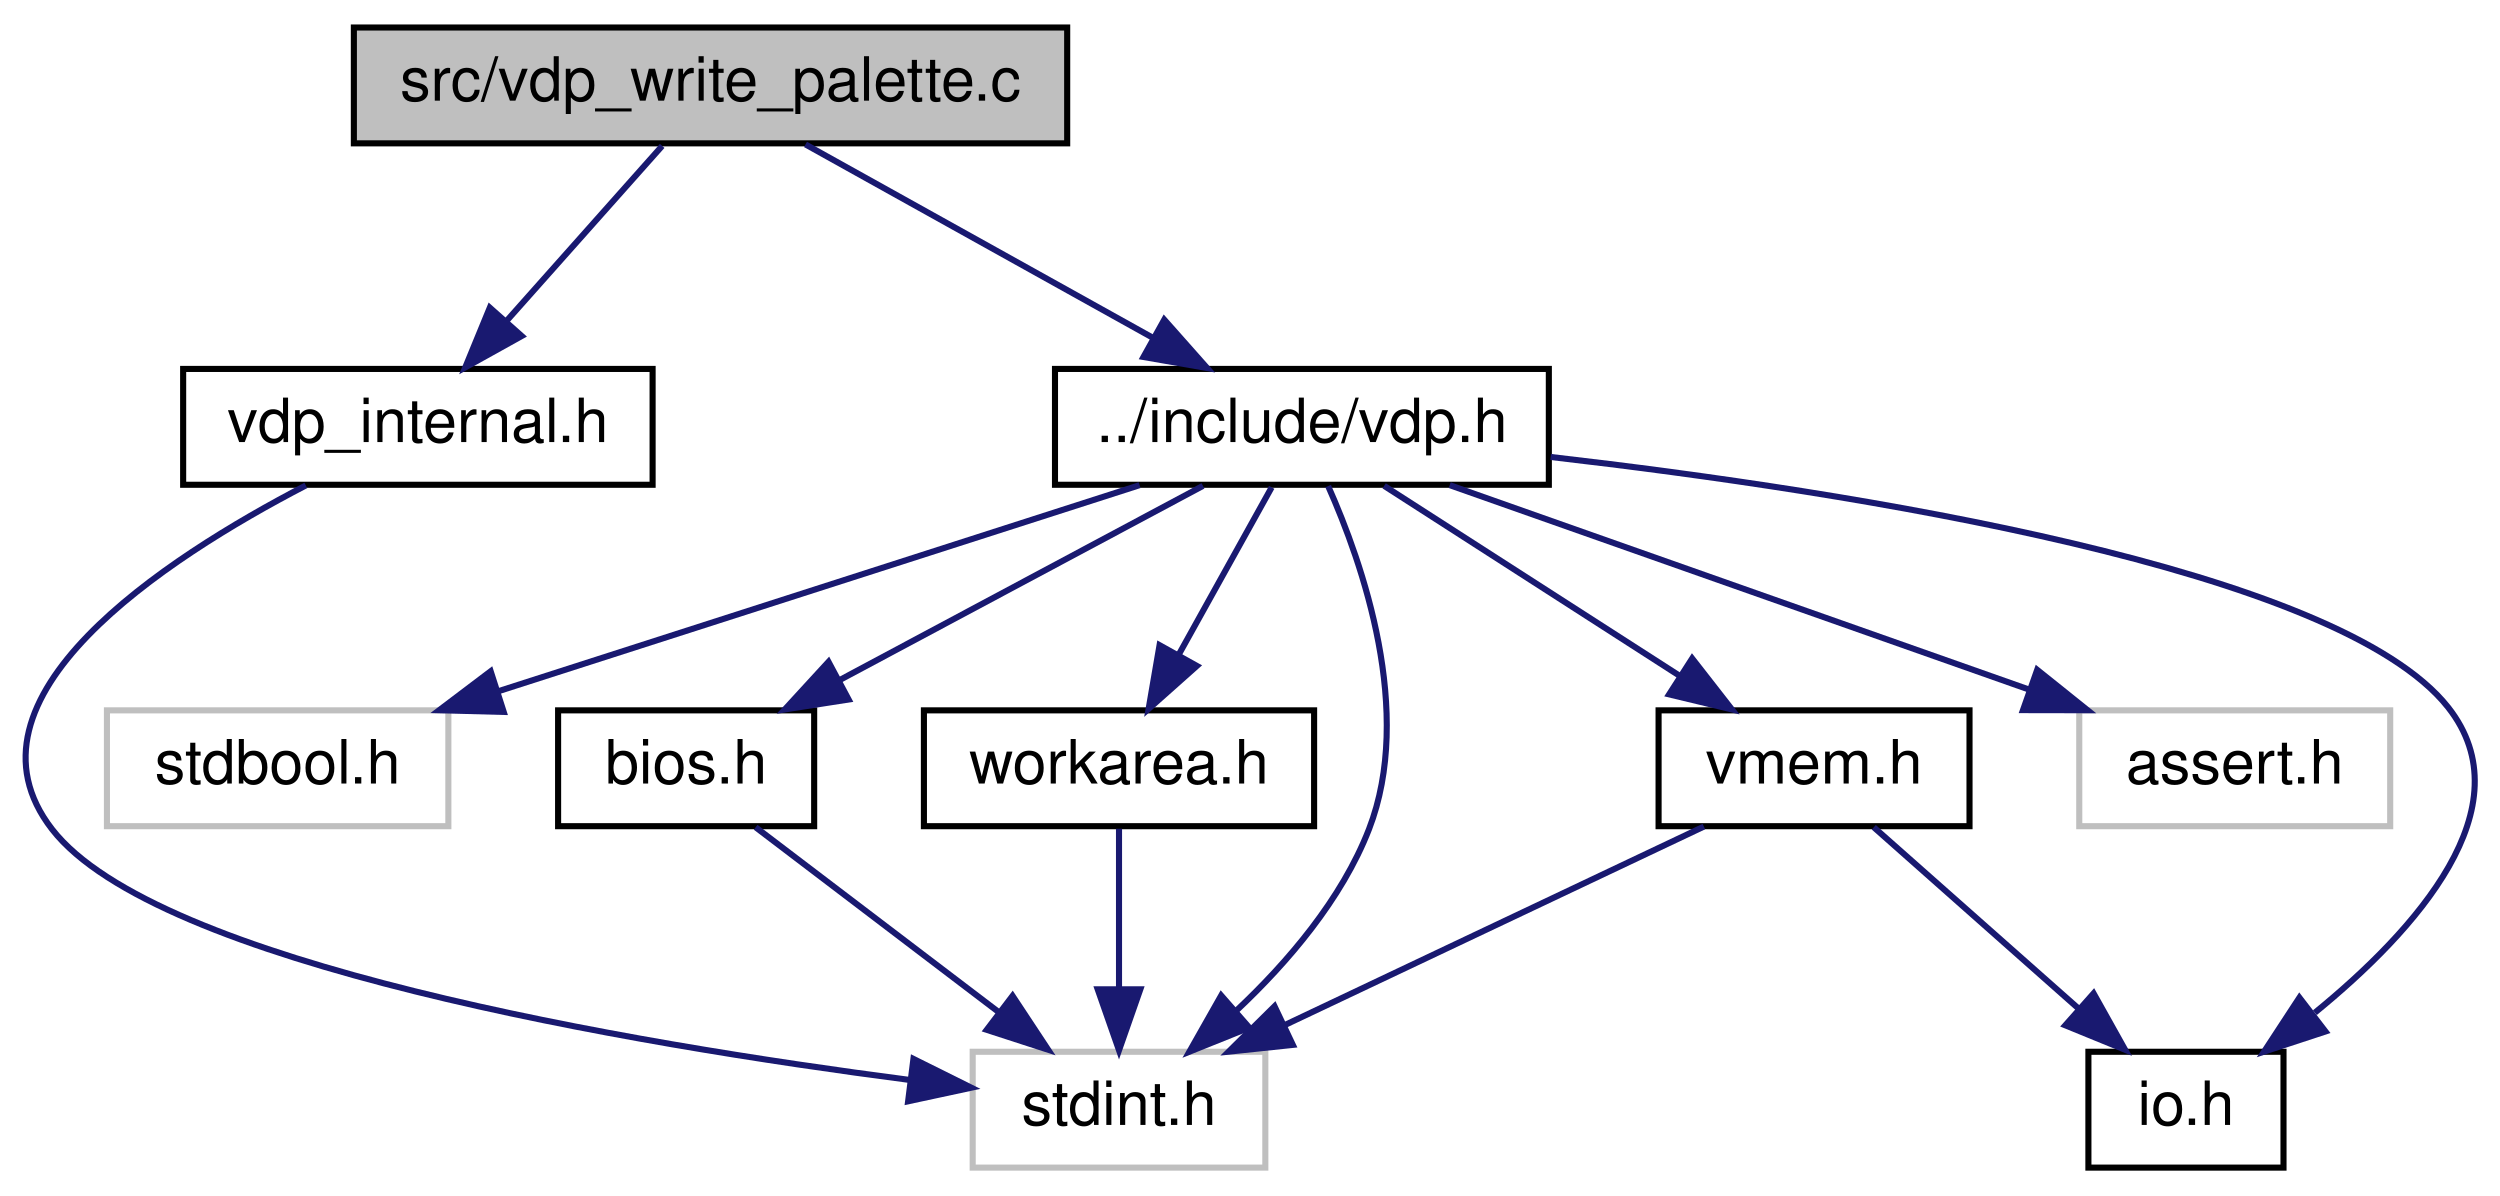
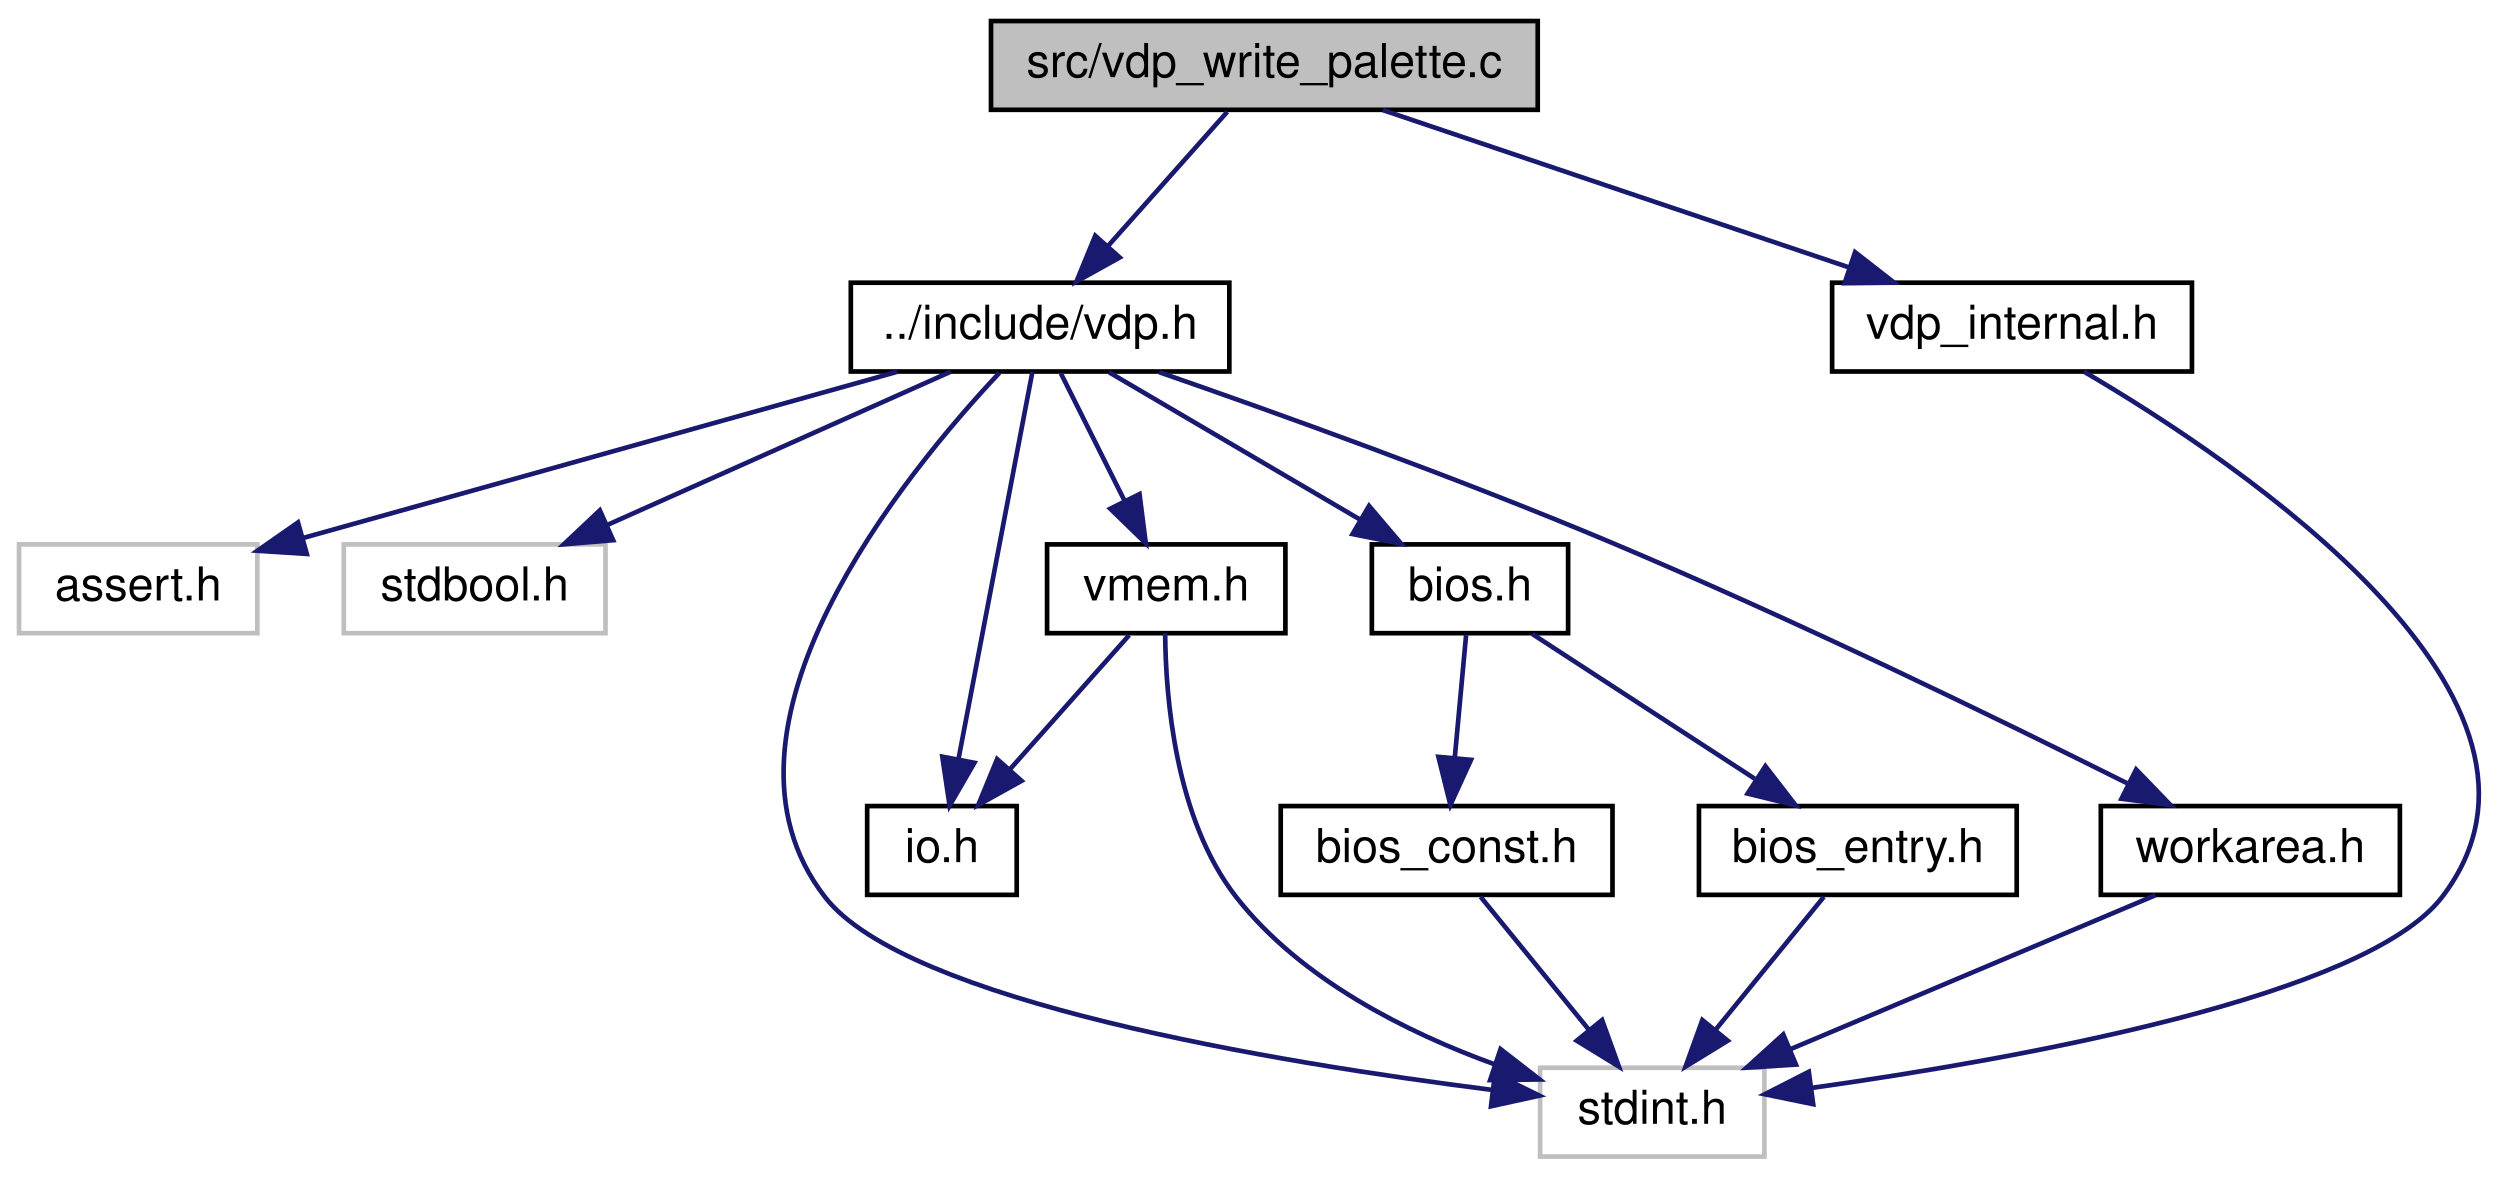
- <svg xmlns="http://www.w3.org/2000/svg" xmlns:xlink="http://www.w3.org/1999/xlink" width="410pt" height="196pt" viewBox="0.00 0.00 410.05 196.00">
-   <g id="graph0" class="graph" transform="scale(1 1) rotate(0) translate(4 192)">
+ <svg xmlns="http://www.w3.org/2000/svg" xmlns:xlink="http://www.w3.org/1999/xlink" width="535pt" height="252pt" viewBox="0.00 0.00 534.85 252.00">
+   <g id="graph0" class="graph" transform="scale(1 1) rotate(0) translate(4 248)">
    <g id="node1" class="node">
      <g id="a_node1">
        <a xlink:title="Copyright (c) 2021 Daishi Mori (mori0091)">
-           <polygon fill="#bfbfbf" stroke="black" points="54.04,-168.5 54.04,-187.5 171.04,-187.5 171.04,-168.5 54.04,-168.5" />
-           <text text-anchor="middle" x="112.54" y="-175.5" font-family="Helvetica,sans-Serif" font-size="10.00">src/vdp_write_palette.c</text>
+           <polygon fill="#bfbfbf" stroke="black" points="208,-224.5 208,-243.5 325,-243.5 325,-224.5 208,-224.5" />
+           <text text-anchor="middle" x="266.5" y="-231.5" font-family="Helvetica,sans-Serif" font-size="10.00">src/vdp_write_palette.c</text>
        </a>
      </g>
    </g>
    <g id="node2" class="node">
      <g id="a_node2">
        <a xlink:href="vdp_8h.html" target="_top" xlink:title="Data types and functions for VDP (Video Display Proccessor) access.">
-           <polygon fill="none" stroke="black" points="169.04,-112.5 169.04,-131.5 250.04,-131.5 250.04,-112.5 169.04,-112.5" />
-           <text text-anchor="middle" x="209.54" y="-119.5" font-family="Helvetica,sans-Serif" font-size="10.00">../include/vdp.h</text>
+           <polygon fill="none" stroke="black" points="178,-168.5 178,-187.5 259,-187.5 259,-168.5 178,-168.5" />
+           <text text-anchor="middle" x="218.5" y="-175.5" font-family="Helvetica,sans-Serif" font-size="10.00">../include/vdp.h</text>
        </a>
      </g>
    </g>
    <g id="edge1" class="edge">
-       <path fill="none" stroke="midnightblue" d="M128.12,-168.32C143.54,-159.74 167.35,-146.49 185.25,-136.52" />
-       <polygon fill="midnightblue" stroke="midnightblue" points="186.96,-139.58 193.99,-131.65 183.55,-133.46 186.96,-139.58" />
+       <path fill="none" stroke="midnightblue" d="M258.57,-224.08C251.65,-216.3 241.43,-204.8 233.05,-195.37" />
+       <polygon fill="midnightblue" stroke="midnightblue" points="235.54,-192.9 226.28,-187.75 230.31,-197.55 235.54,-192.9" />
    </g>
-     <g id="node10" class="node">
-       <g id="a_node10">
+     <g id="node12" class="node">
+       <g id="a_node12">
        <a xlink:href="vdp__internal_8h.html" target="_top" xlink:title="Copyright (c) 2021 Daishi Mori (mori0091)">
-           <polygon fill="none" stroke="black" points="26.04,-112.5 26.04,-131.5 103.04,-131.5 103.04,-112.5 26.04,-112.5" />
-           <text text-anchor="middle" x="64.54" y="-119.5" font-family="Helvetica,sans-Serif" font-size="10.00">vdp_internal.h</text>
+           <polygon fill="none" stroke="black" points="388,-168.5 388,-187.5 465,-187.5 465,-168.5 388,-168.5" />
+           <text text-anchor="middle" x="426.5" y="-175.5" font-family="Helvetica,sans-Serif" font-size="10.00">vdp_internal.h</text>
        </a>
      </g>
    </g>
-     <g id="edge13" class="edge">
-       <path fill="none" stroke="midnightblue" d="M104.61,-168.08C97.69,-160.3 87.47,-148.8 79.08,-139.37" />
-       <polygon fill="midnightblue" stroke="midnightblue" points="81.57,-136.9 72.31,-131.75 76.34,-141.55 81.57,-136.9" />
+     <g id="edge16" class="edge">
+       <path fill="none" stroke="midnightblue" d="M291.85,-224.44C318.77,-215.36 361.5,-200.94 391.59,-190.78" />
+       <polygon fill="midnightblue" stroke="midnightblue" points="392.91,-194.03 401.27,-187.52 390.67,-187.4 392.91,-194.03" />
    </g>
    <g id="node3" class="node">
      <g id="a_node3">
        <a xlink:title=" ">
-           <polygon fill="none" stroke="#bfbfbf" points="337.04,-56.5 337.04,-75.5 388.04,-75.5 388.04,-56.5 337.04,-56.5" />
-           <text text-anchor="middle" x="362.54" y="-63.5" font-family="Helvetica,sans-Serif" font-size="10.00">assert.h</text>
+           <polygon fill="none" stroke="#bfbfbf" points="0,-112.5 0,-131.5 51,-131.5 51,-112.5 0,-112.5" />
+           <text text-anchor="middle" x="25.5" y="-119.5" font-family="Helvetica,sans-Serif" font-size="10.00">assert.h</text>
        </a>
      </g>
    </g>
    <g id="edge2" class="edge">
-       <path fill="none" stroke="midnightblue" d="M233.78,-112.44C259.41,-103.4 300.02,-89.06 328.77,-78.92" />
-       <polygon fill="midnightblue" stroke="midnightblue" points="330.14,-82.15 338.41,-75.52 327.81,-75.54 330.14,-82.15" />
+       <path fill="none" stroke="midnightblue" d="M187.92,-168.44C153.33,-158.77 97.1,-143.03 60.71,-132.85" />
+       <polygon fill="midnightblue" stroke="midnightblue" points="61.58,-129.46 51.01,-130.14 59.69,-136.2 61.58,-129.46" />
    </g>
    <g id="node4" class="node">
      <g id="a_node4">
        <a xlink:title=" ">
-           <polygon fill="none" stroke="#bfbfbf" points="13.54,-56.5 13.54,-75.5 69.54,-75.5 69.54,-56.5 13.54,-56.5" />
-           <text text-anchor="middle" x="41.54" y="-63.5" font-family="Helvetica,sans-Serif" font-size="10.00">stdbool.h</text>
+           <polygon fill="none" stroke="#bfbfbf" points="69.5,-112.5 69.5,-131.5 125.5,-131.5 125.5,-112.5 69.5,-112.5" />
+           <text text-anchor="middle" x="97.5" y="-119.5" font-family="Helvetica,sans-Serif" font-size="10.00">stdbool.h</text>
        </a>
      </g>
    </g>
    <g id="edge3" class="edge">
-       <path fill="none" stroke="midnightblue" d="M182.92,-112.44C154.53,-103.32 109.4,-88.81 77.78,-78.65" />
-       <polygon fill="midnightblue" stroke="midnightblue" points="78.62,-75.24 68.03,-75.52 76.48,-81.91 78.62,-75.24" />
+       <path fill="none" stroke="midnightblue" d="M199.33,-168.44C179.59,-159.64 148.61,-145.81 126.01,-135.72" />
+       <polygon fill="midnightblue" stroke="midnightblue" points="127.14,-132.4 116.58,-131.52 124.29,-138.79 127.14,-132.4" />
    </g>
    <g id="node5" class="node">
      <g id="a_node5">
        <a xlink:title=" ">
-           <polygon fill="none" stroke="#bfbfbf" points="155.54,-0.5 155.54,-19.5 203.54,-19.5 203.54,-0.5 155.54,-0.5" />
-           <text text-anchor="middle" x="179.54" y="-7.5" font-family="Helvetica,sans-Serif" font-size="10.00">stdint.h</text>
+           <polygon fill="none" stroke="#bfbfbf" points="325.5,-0.5 325.5,-19.5 373.5,-19.5 373.5,-0.5 325.5,-0.5" />
+           <text text-anchor="middle" x="349.5" y="-7.5" font-family="Helvetica,sans-Serif" font-size="10.00">stdint.h</text>
        </a>
      </g>
    </g>
    <g id="edge4" class="edge">
-       <path fill="none" stroke="midnightblue" d="M213.84,-112.29C219.52,-99.54 227.98,-75.21 220.54,-56 216.08,-44.5 207.17,-34.13 198.79,-26.25" />
-       <polygon fill="midnightblue" stroke="midnightblue" points="200.91,-23.46 191.08,-19.51 196.3,-28.73 200.91,-23.46" />
+       <path fill="none" stroke="midnightblue" d="M209.8,-168.22C189.83,-147 144.5,-92.02 172.5,-56 189.83,-33.71 268.74,-20.65 315.14,-14.77" />
+       <polygon fill="midnightblue" stroke="midnightblue" points="315.84,-18.21 325.35,-13.53 315,-11.26 315.84,-18.21" />
    </g>
    <g id="node6" class="node">
      <g id="a_node6">
        <a xlink:href="io_8h.html" target="_top" xlink:title="Copyright (c) 2021 Daishi Mori (mori0091)">
-           <polygon fill="none" stroke="black" points="338.54,-0.5 338.54,-19.5 370.54,-19.5 370.54,-0.5 338.54,-0.5" />
-           <text text-anchor="middle" x="354.54" y="-7.5" font-family="Helvetica,sans-Serif" font-size="10.00">io.h</text>
+           <polygon fill="none" stroke="black" points="181.5,-56.5 181.5,-75.5 213.5,-75.5 213.5,-56.5 181.5,-56.5" />
+           <text text-anchor="middle" x="197.5" y="-63.5" font-family="Helvetica,sans-Serif" font-size="10.00">io.h</text>
        </a>
      </g>
    </g>
    <g id="edge5" class="edge">
-       <path fill="none" stroke="midnightblue" d="M250.34,-117.06C300.02,-111.33 379.56,-98.79 397.54,-76 410.45,-59.63 392.23,-39.41 375.68,-25.91" />
-       <polygon fill="midnightblue" stroke="midnightblue" points="377.42,-22.83 367.35,-19.52 373.15,-28.38 377.42,-22.83" />
+       <path fill="none" stroke="midnightblue" d="M216.85,-168.37C213.46,-150.62 205.65,-109.67 201.05,-85.6" />
+       <polygon fill="midnightblue" stroke="midnightblue" points="204.45,-84.76 199.14,-75.59 197.58,-86.07 204.45,-84.76" />
    </g>
    <g id="node7" class="node">
      <g id="a_node7">
        <a xlink:href="vmem_8h.html" target="_top" xlink:title="Data types and functions for VRAM access.">
-           <polygon fill="none" stroke="black" points="268.04,-56.5 268.04,-75.5 319.04,-75.5 319.04,-56.5 268.04,-56.5" />
-           <text text-anchor="middle" x="293.54" y="-63.5" font-family="Helvetica,sans-Serif" font-size="10.00">vmem.h</text>
+           <polygon fill="none" stroke="black" points="220,-112.5 220,-131.5 271,-131.5 271,-112.5 220,-112.5" />
+           <text text-anchor="middle" x="245.5" y="-119.5" font-family="Helvetica,sans-Serif" font-size="10.00">vmem.h</text>
        </a>
      </g>
    </g>
    <g id="edge6" class="edge">
-       <path fill="none" stroke="midnightblue" d="M223.03,-112.32C236.14,-103.9 256.25,-90.97 271.64,-81.07" />
-       <polygon fill="midnightblue" stroke="midnightblue" points="273.55,-84.01 280.07,-75.65 269.77,-78.12 273.55,-84.01" />
+       <path fill="none" stroke="midnightblue" d="M222.96,-168.08C226.65,-160.69 232.02,-149.95 236.59,-140.81" />
+       <polygon fill="midnightblue" stroke="midnightblue" points="239.78,-142.26 241.12,-131.75 233.52,-139.13 239.78,-142.26" />
    </g>
    <g id="node8" class="node">
      <g id="a_node8">
        <a xlink:href="bios_8h.html" target="_top" xlink:title="Copyright (c) 2021 Daishi Mori (mori0091)">
-           <polygon fill="none" stroke="black" points="87.54,-56.5 87.54,-75.5 129.54,-75.5 129.54,-56.5 87.54,-56.5" />
-           <text text-anchor="middle" x="108.54" y="-63.5" font-family="Helvetica,sans-Serif" font-size="10.00">bios.h</text>
+           <polygon fill="none" stroke="black" points="289.5,-112.5 289.5,-131.5 331.5,-131.5 331.5,-112.5 289.5,-112.5" />
+           <text text-anchor="middle" x="310.5" y="-119.5" font-family="Helvetica,sans-Serif" font-size="10.00">bios.h</text>
        </a>
      </g>
    </g>
    <g id="edge9" class="edge">
-       <path fill="none" stroke="midnightblue" d="M193.31,-112.32C177.19,-103.7 152.24,-90.36 133.57,-80.39" />
-       <polygon fill="midnightblue" stroke="midnightblue" points="135.19,-77.28 124.72,-75.65 131.89,-83.46 135.19,-77.28" />
+       <path fill="none" stroke="midnightblue" d="M233.28,-168.32C247.77,-159.82 270.07,-146.73 286.99,-136.8" />
+       <polygon fill="midnightblue" stroke="midnightblue" points="288.9,-139.74 295.76,-131.65 285.36,-133.7 288.9,-139.74" />
+     </g>
+     <g id="node11" class="node">
+       <g id="a_node11">
+         <a xlink:href="workarea_8h.html" target="_top" xlink:title="Copyright (c) 2021 Daishi Mori (mori0091)">
+           <polygon fill="none" stroke="black" points="445.5,-56.5 445.5,-75.5 509.5,-75.5 509.5,-56.5 445.5,-56.5" />
+           <text text-anchor="middle" x="477.5" y="-63.5" font-family="Helvetica,sans-Serif" font-size="10.00">workarea.h</text>
+         </a>
+       </g>
+     </g>
+     <g id="edge14" class="edge">
+       <path fill="none" stroke="midnightblue" d="M243.99,-168.35C268.85,-159.73 307.62,-145.83 340.5,-132 379.62,-115.54 423.79,-94.04 451.15,-80.37" />
+       <polygon fill="midnightblue" stroke="midnightblue" points="453.06,-83.33 460.42,-75.71 449.92,-77.07 453.06,-83.33" />
+     </g>
+     <g id="edge7" class="edge">
+       <path fill="none" stroke="midnightblue" d="M245.27,-112.45C245.36,-99.01 247.36,-72.77 260.5,-56 274.32,-38.36 296.92,-27.05 315.89,-20.19" />
+       <polygon fill="midnightblue" stroke="midnightblue" points="317.04,-23.49 325.41,-16.99 314.81,-16.86 317.04,-23.49" />
+     </g>
+     <g id="edge8" class="edge">
+       <path fill="none" stroke="midnightblue" d="M237.57,-112.08C230.65,-104.3 220.43,-92.8 212.05,-83.37" />
+       <polygon fill="midnightblue" stroke="midnightblue" points="214.54,-80.9 205.28,-75.75 209.31,-85.55 214.54,-80.9" />
    </g>
    <g id="node9" class="node">
      <g id="a_node9">
-         <a xlink:href="workarea_8h.html" target="_top" xlink:title="Copyright (c) 2021 Daishi Mori (mori0091)">
-           <polygon fill="none" stroke="black" points="147.54,-56.5 147.54,-75.5 211.54,-75.5 211.54,-56.5 147.54,-56.5" />
-           <text text-anchor="middle" x="179.54" y="-63.5" font-family="Helvetica,sans-Serif" font-size="10.00">workarea.h</text>
+         <a xlink:href="bios__const_8h.html" target="_top" xlink:title="Constant variables in the MSX BIOS ROM.">
+           <polygon fill="none" stroke="black" points="270,-56.5 270,-75.5 341,-75.5 341,-56.5 270,-56.5" />
+           <text text-anchor="middle" x="305.5" y="-63.5" font-family="Helvetica,sans-Serif" font-size="10.00">bios_const.h</text>
        </a>
      </g>
    </g>
-     <g id="edge11" class="edge">
-       <path fill="none" stroke="midnightblue" d="M204.58,-112.08C200.43,-104.61 194.38,-93.72 189.27,-84.52" />
-       <polygon fill="midnightblue" stroke="midnightblue" points="192.31,-82.79 184.4,-75.75 186.19,-86.19 192.31,-82.79" />
+     <g id="edge10" class="edge">
+       <path fill="none" stroke="midnightblue" d="M309.67,-112.08C309.02,-105.01 308.08,-94.86 307.26,-85.99" />
+       <polygon fill="midnightblue" stroke="midnightblue" points="310.72,-85.39 306.31,-75.75 303.75,-86.03 310.72,-85.39" />
    </g>
-     <g id="edge7" class="edge">
-       <path fill="none" stroke="midnightblue" d="M275.47,-56.44C256.96,-47.68 227.96,-33.94 206.68,-23.86" />
-       <polygon fill="midnightblue" stroke="midnightblue" points="208.05,-20.63 197.52,-19.52 205.05,-26.96 208.05,-20.63" />
-     </g>
-     <g id="edge8" class="edge">
-       <path fill="none" stroke="midnightblue" d="M303.34,-56.32C312.35,-48.34 325.94,-36.31 336.85,-26.65" />
-       <polygon fill="midnightblue" stroke="midnightblue" points="339.39,-29.08 344.56,-19.83 334.75,-23.84 339.39,-29.08" />
-     </g>
-     <g id="edge10" class="edge">
-       <path fill="none" stroke="midnightblue" d="M119.94,-56.32C130.65,-48.18 146.88,-35.84 159.7,-26.09" />
-       <polygon fill="midnightblue" stroke="midnightblue" points="162.08,-28.67 167.92,-19.83 157.84,-23.1 162.08,-28.67" />
+     <g id="node10" class="node">
+       <g id="a_node10">
+         <a xlink:href="bios__entry_8h.html" target="_top" xlink:title="Assembler entry points for MSX BIOS functions.">
+           <polygon fill="none" stroke="black" points="359.5,-56.5 359.5,-75.5 427.5,-75.5 427.5,-56.5 359.5,-56.5" />
+           <text text-anchor="middle" x="393.5" y="-63.5" font-family="Helvetica,sans-Serif" font-size="10.00">bios_entry.h</text>
+         </a>
+       </g>
    </g>
    <g id="edge12" class="edge">
-       <path fill="none" stroke="midnightblue" d="M179.54,-56.08C179.54,-49.01 179.54,-38.86 179.54,-29.99" />
-       <polygon fill="midnightblue" stroke="midnightblue" points="183.04,-29.75 179.54,-19.75 176.04,-29.75 183.04,-29.75" />
+       <path fill="none" stroke="midnightblue" d="M323.84,-112.32C336.66,-103.98 356.28,-91.21 371.44,-81.35" />
+       <polygon fill="midnightblue" stroke="midnightblue" points="373.72,-84.04 380.2,-75.65 369.91,-78.17 373.72,-84.04" />
    </g>
-     <g id="edge14" class="edge">
-       <path fill="none" stroke="midnightblue" d="M46.16,-112.39C22.94,-100.33 -12.12,-77.48 4.54,-56 21.61,-33.98 99.27,-20.85 145.2,-14.88" />
-       <polygon fill="midnightblue" stroke="midnightblue" points="145.82,-18.33 155.31,-13.61 144.95,-11.38 145.82,-18.33" />
+     <g id="edge11" class="edge">
+       <path fill="none" stroke="midnightblue" d="M312.77,-56.08C319.04,-48.38 328.29,-37.03 335.93,-27.65" />
+       <polygon fill="midnightblue" stroke="midnightblue" points="338.77,-29.71 342.37,-19.75 333.34,-25.29 338.77,-29.71" />
+     </g>
+     <g id="edge13" class="edge">
+       <path fill="none" stroke="midnightblue" d="M386.23,-56.08C379.96,-48.38 370.71,-37.03 363.07,-27.65" />
+       <polygon fill="midnightblue" stroke="midnightblue" points="365.66,-25.29 356.63,-19.75 360.23,-29.71 365.66,-25.29" />
+     </g>
+     <g id="edge15" class="edge">
+       <path fill="none" stroke="midnightblue" d="M457.22,-56.44C436.15,-47.56 402.98,-33.56 379.01,-23.45" />
+       <polygon fill="midnightblue" stroke="midnightblue" points="380.26,-20.18 369.69,-19.52 377.54,-26.63 380.26,-20.18" />
+     </g>
+     <g id="edge17" class="edge">
+       <path fill="none" stroke="midnightblue" d="M441.89,-168.47C475.67,-148.66 550.82,-98.06 518.5,-56 502.18,-34.77 428.14,-21.44 383.65,-15.19" />
+       <polygon fill="midnightblue" stroke="midnightblue" points="383.95,-11.7 373.57,-13.83 383.01,-18.64 383.95,-11.7" />
    </g>
  </g>
</svg>
